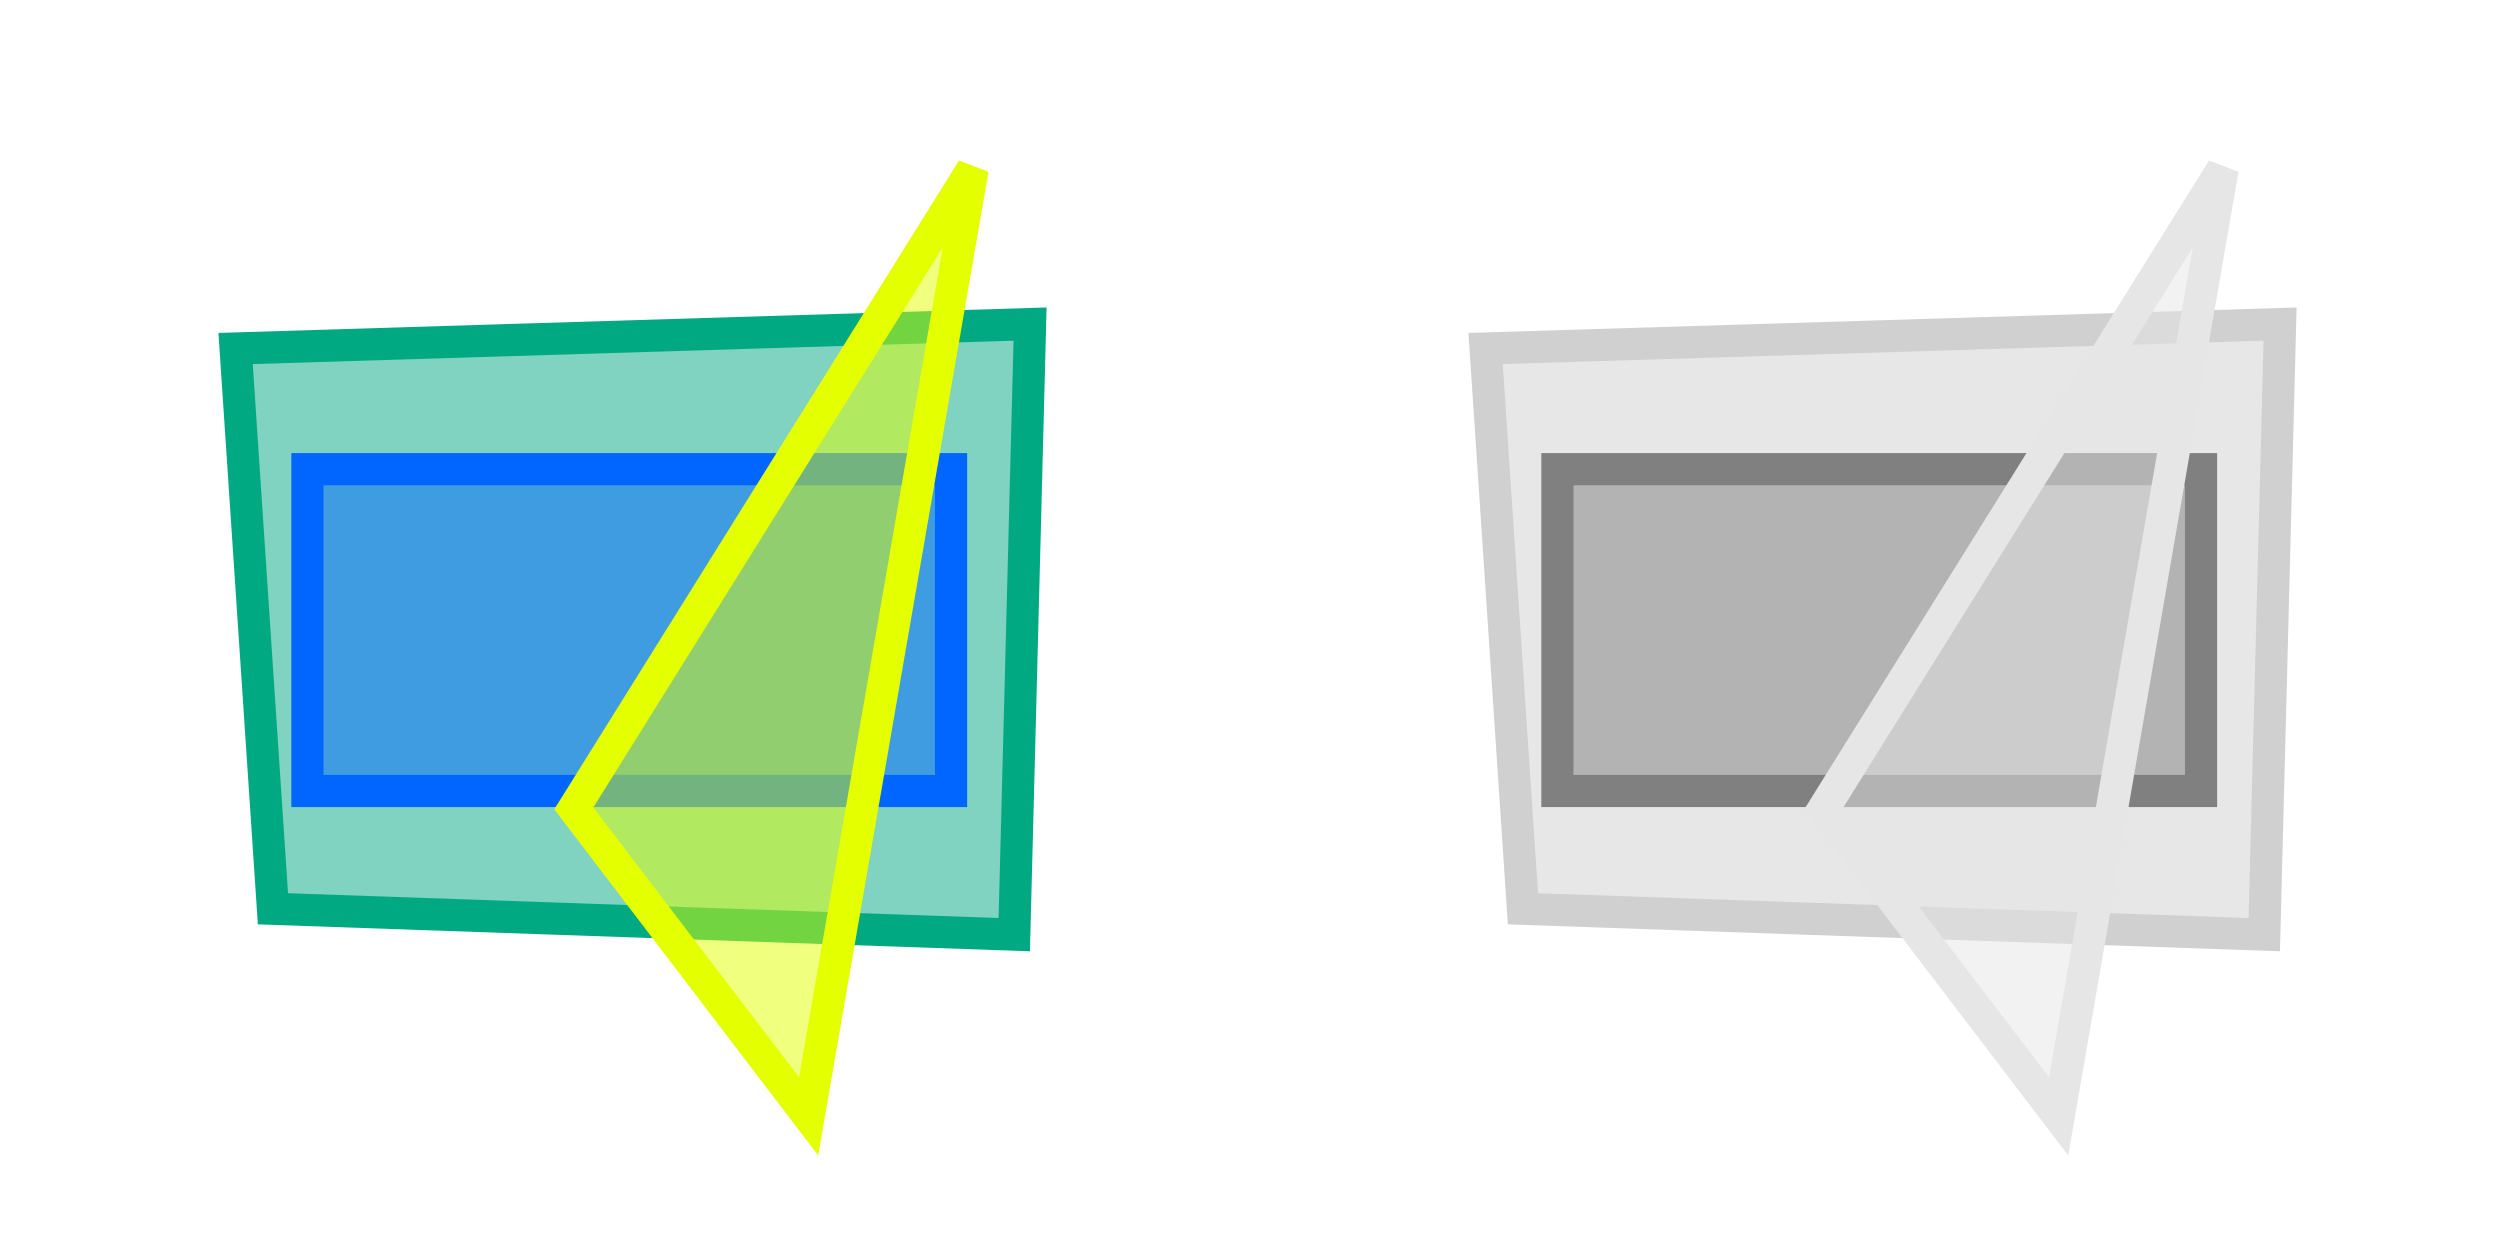
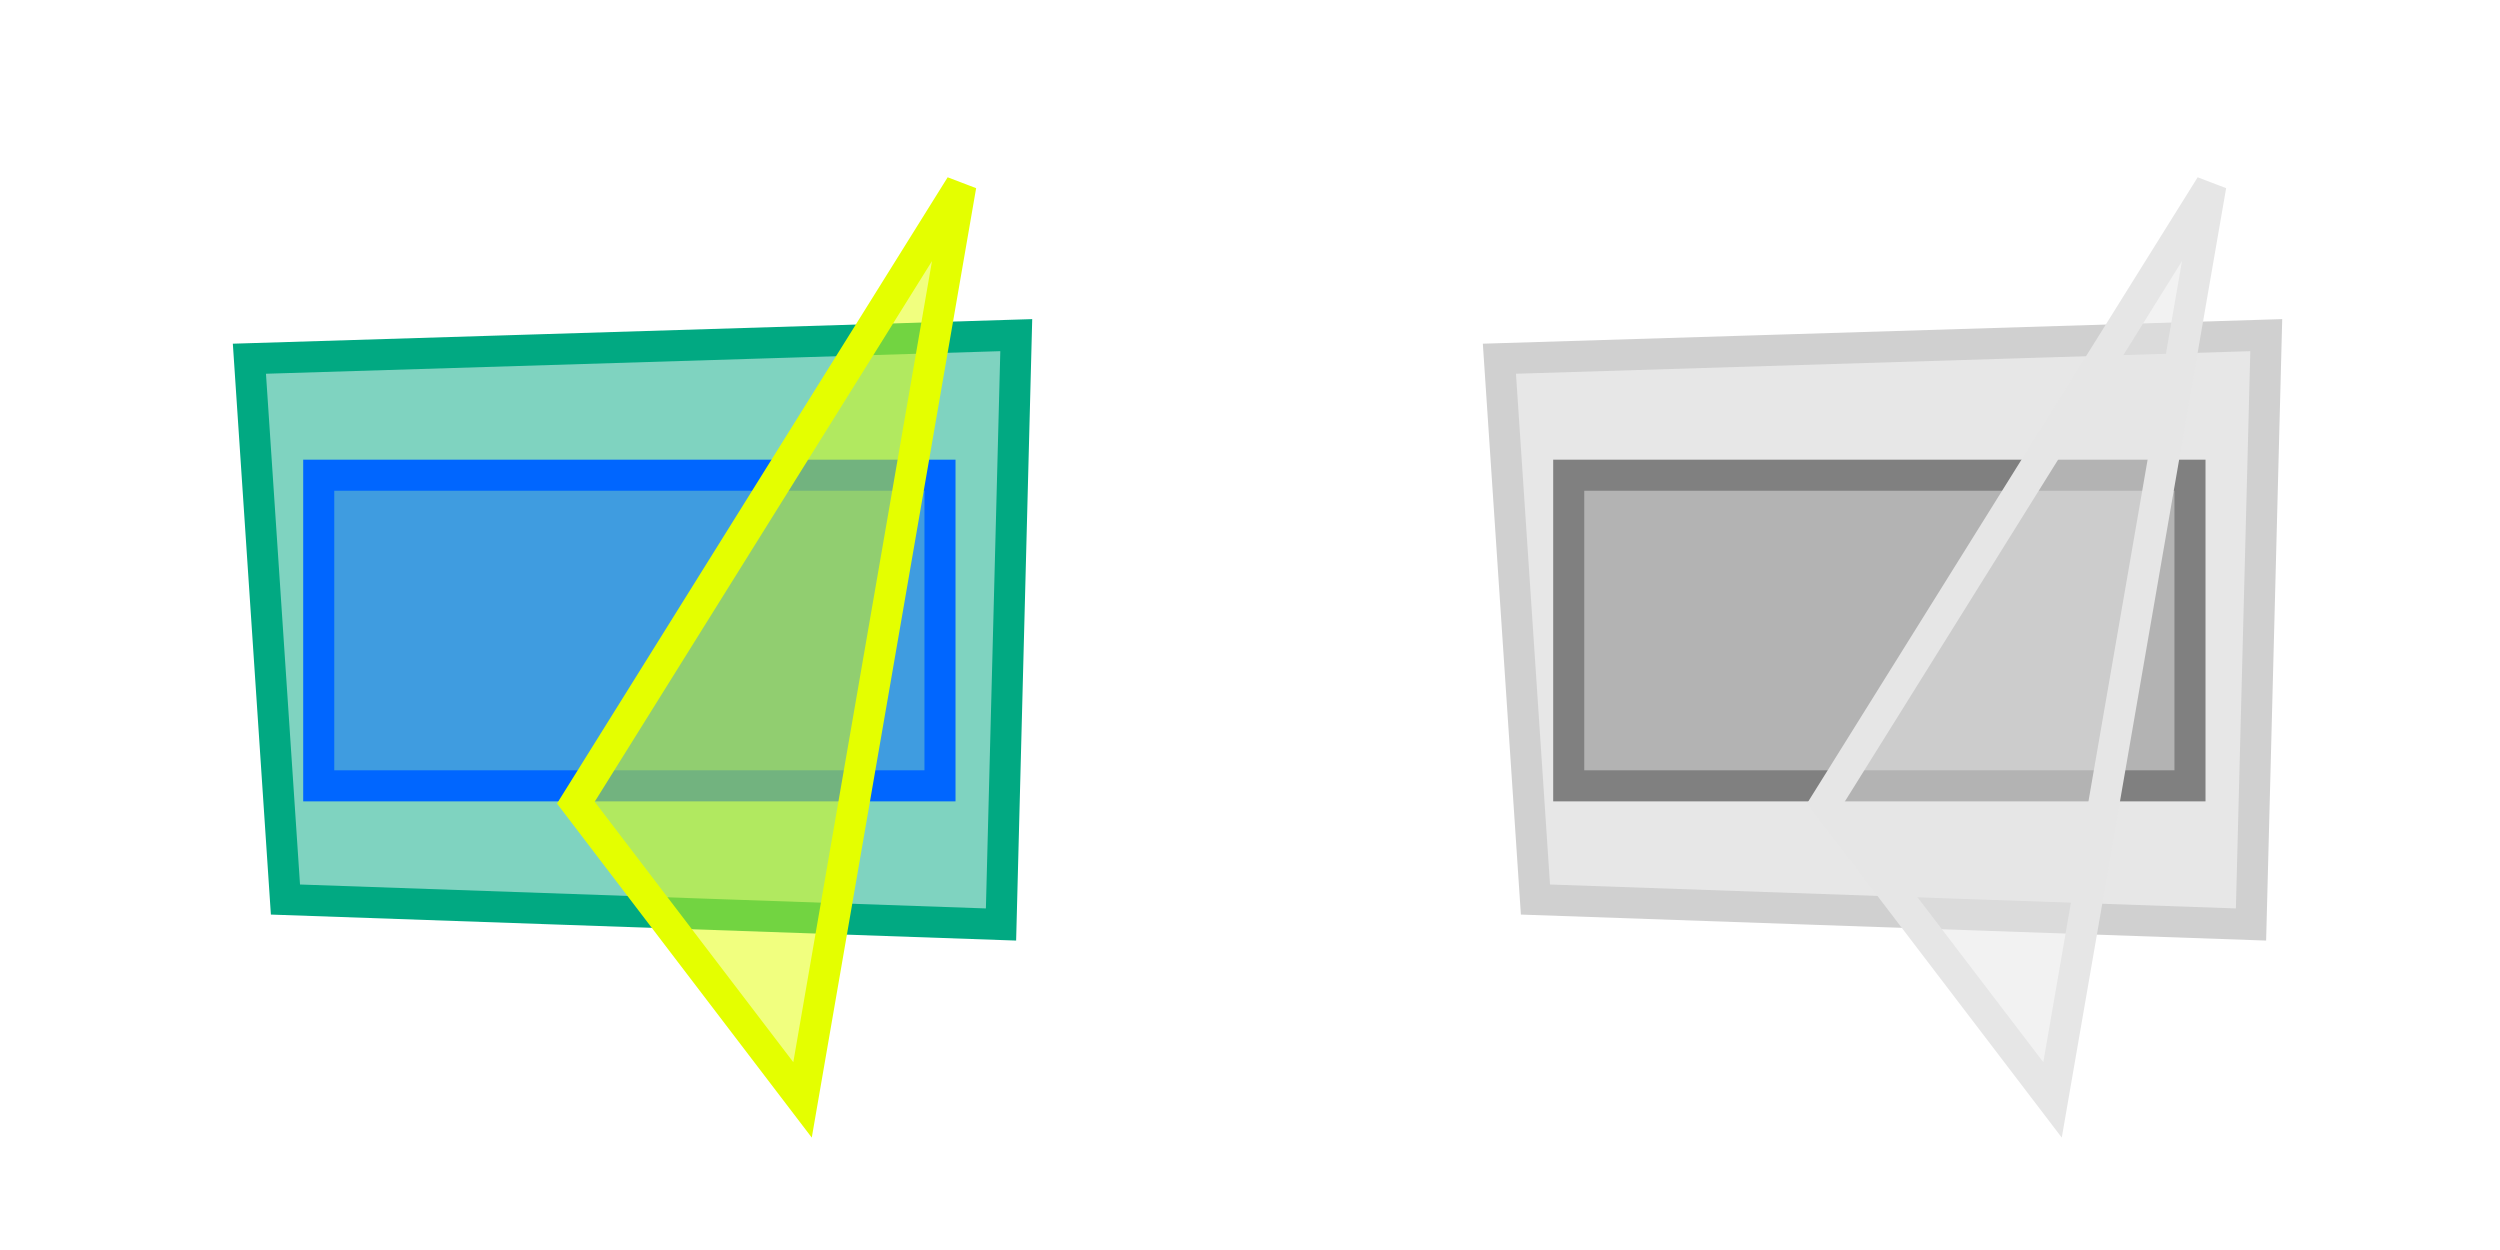
<svg xmlns="http://www.w3.org/2000/svg" viewBox="0 0 120 60" height="60" width="120">
  <g id="enabled" fill="#464646">
-     <g id="enabled" transform="matrix(0.7723577,0,0,0.7723577,7.03252,7.073171)">
+     <g id="enabled" transform="matrix(0.7455098,0,0,0.7455098,7.84395,7.89967)">
      <path id="contains" d="M 5.536,12.5 54.911,10.982 53.929,48.928 7.857,47.321 z" style="fill:#01a982;fill-opacity:0.5;stroke:#01a982;stroke-width:2" />
      <rect id="within" style="fill:#0066ff;fill-opacity:0.5;stroke:#0066ff;stroke-width:2" width="40" height="20" x="10" y="20" />
      <path id="intersect" d="M 26.553,41.082 51.342,1.348 41.15,60.221 z" style="fill:#e4ff00;fill-opacity:0.5;stroke:#e4ff00;stroke-width:2" />
    </g>
  </g>
  <g id="enabled" fill="#464646" transform="translate(60)">
-     <g id="disabled" transform="matrix(0.7723577,0,0,0.7723577,7.03252,7.073171)">
+     <g id="disabled" transform="matrix(0.7455098,0,0,0.7455098,7.84395,7.89967)">
      <path id="containsDisabled" d="M 5.536,12.5 54.911,10.982 53.929,48.928 7.857,47.321 z" style="fill:#d0d0d0;fill-opacity:0.5;stroke:#d0d0d0;stroke-width:2" />
      <rect id="withinDisabled" style="fill:#808080;fill-opacity:0.5;stroke:#808080;stroke-width:2" width="40" height="20" x="10" y="20" />
      <path id="intersect" d="M 26.553,41.082 51.342,1.348 41.15,60.221 z" style="fill:#e6e6e6;fill-opacity:0.5;stroke:#e6e6e6;stroke-width:2" />
    </g>
  </g>
</svg>
